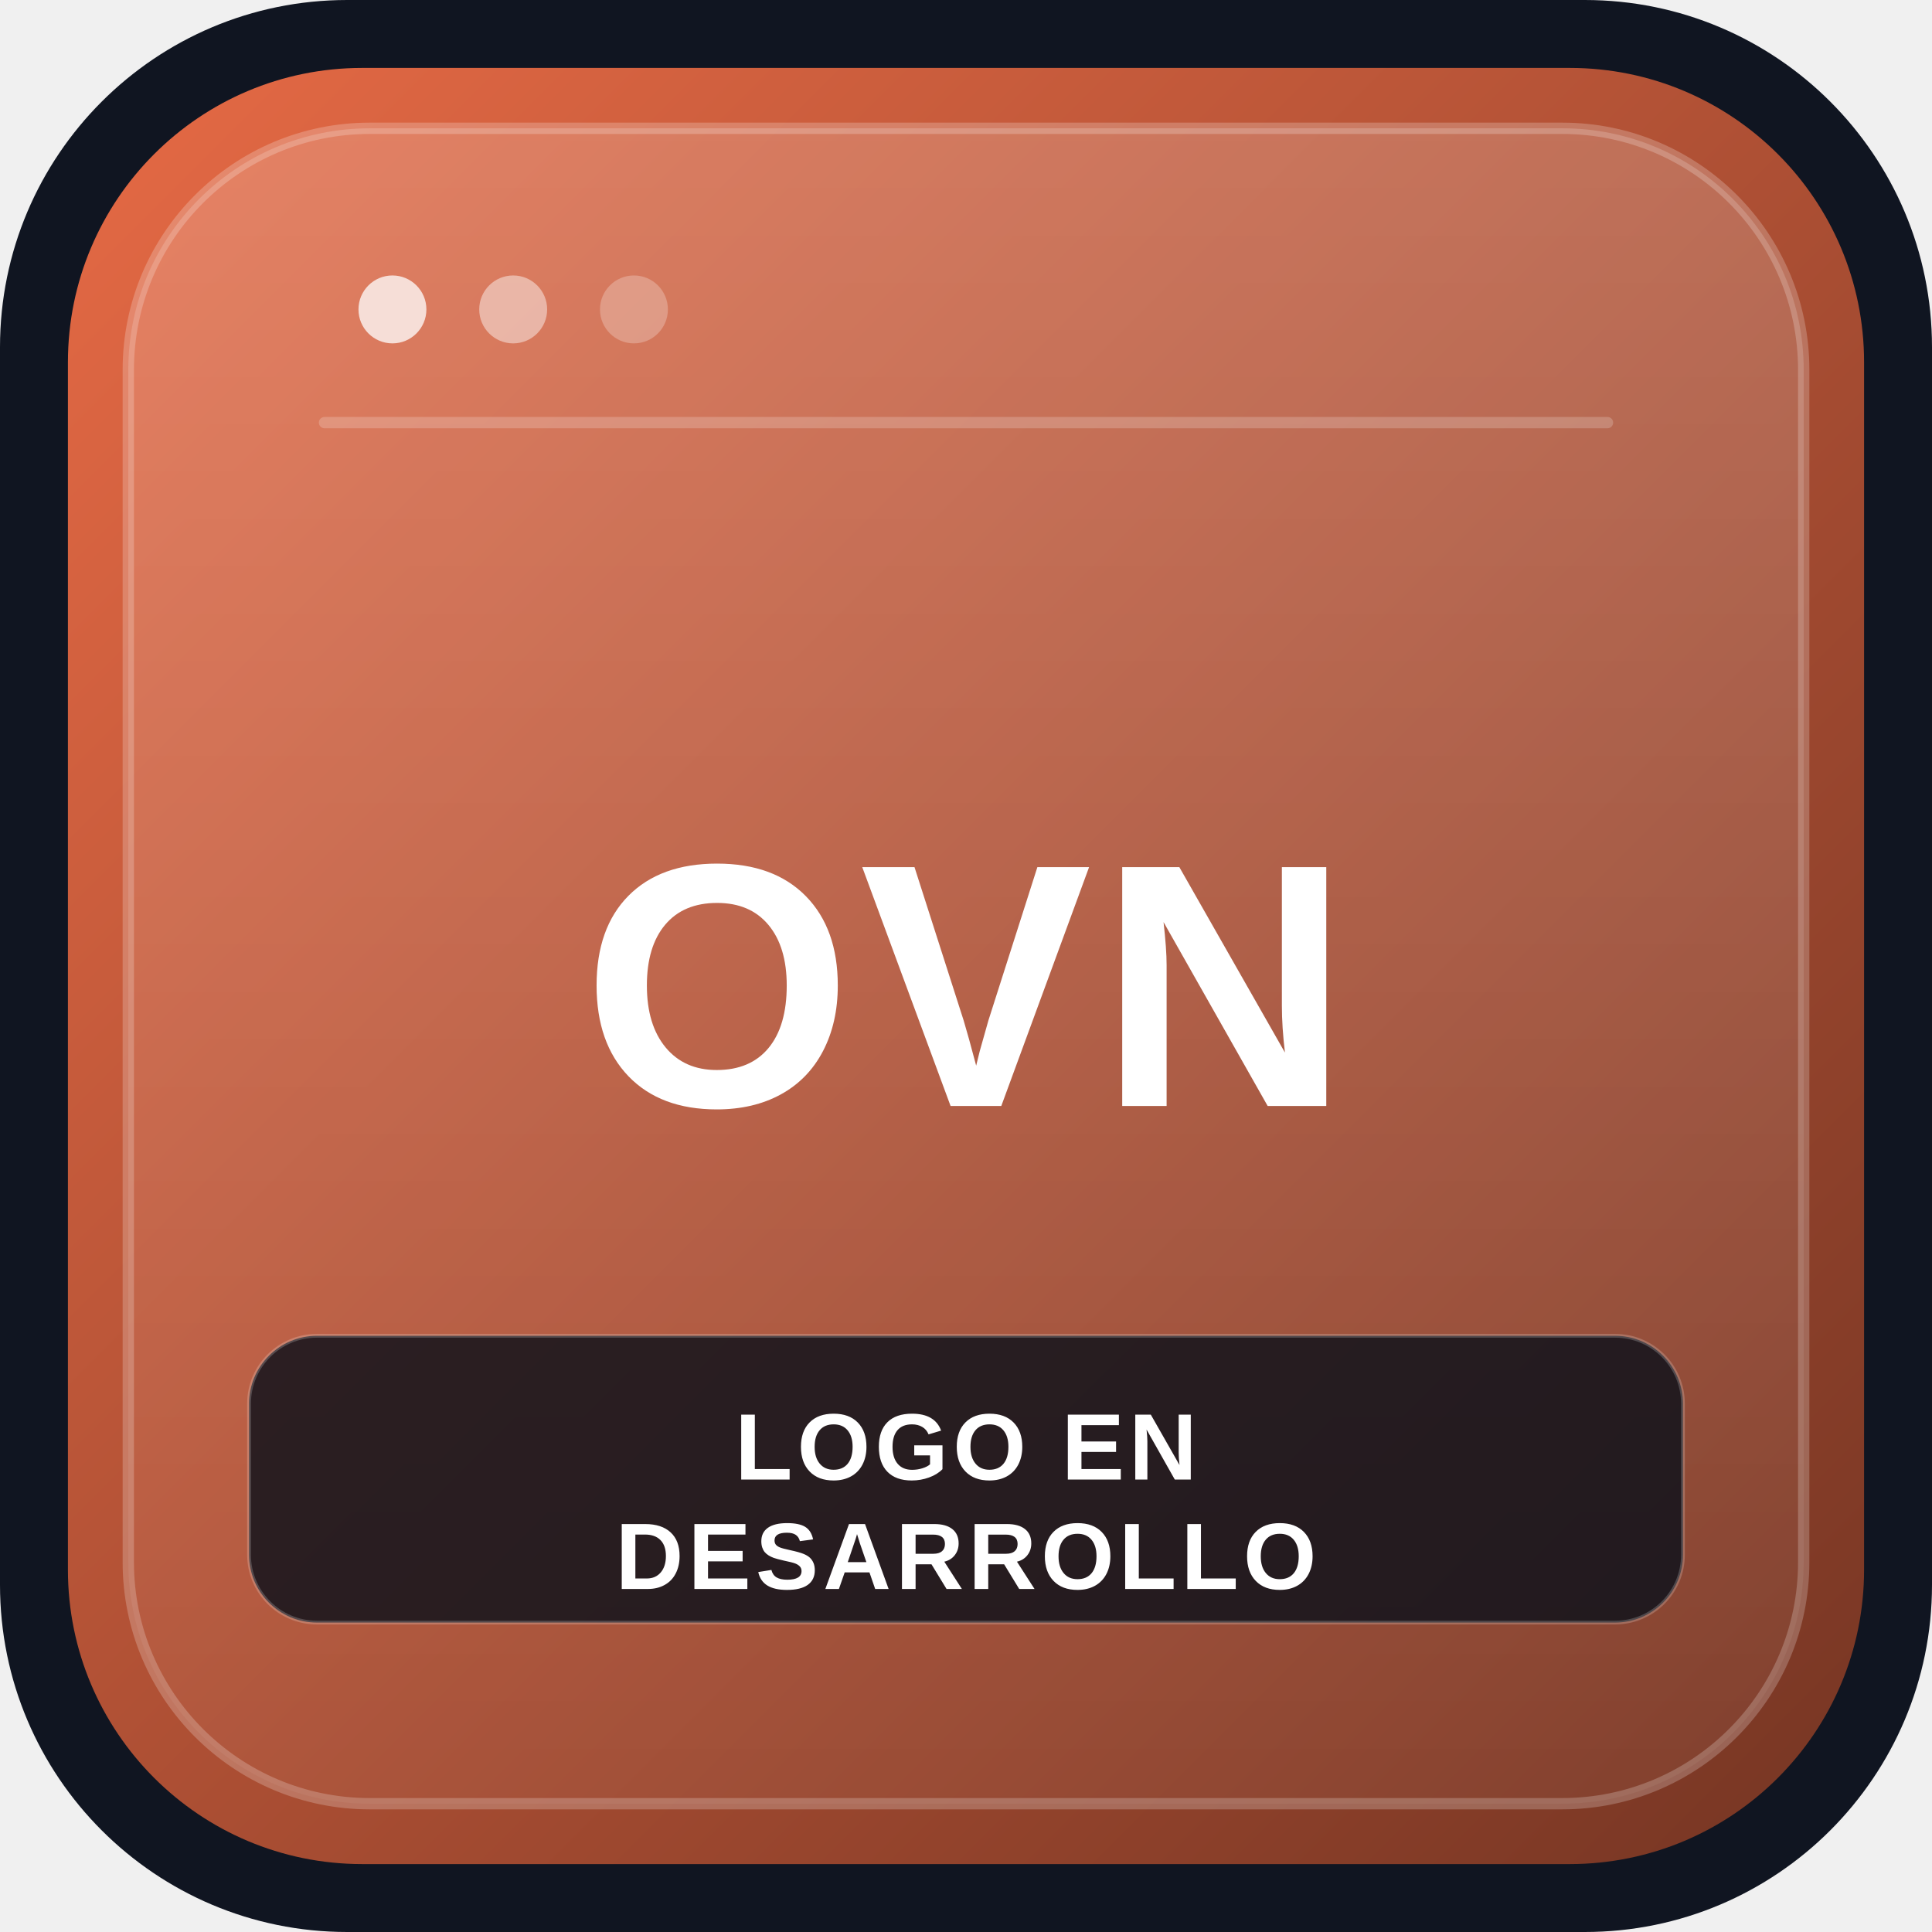
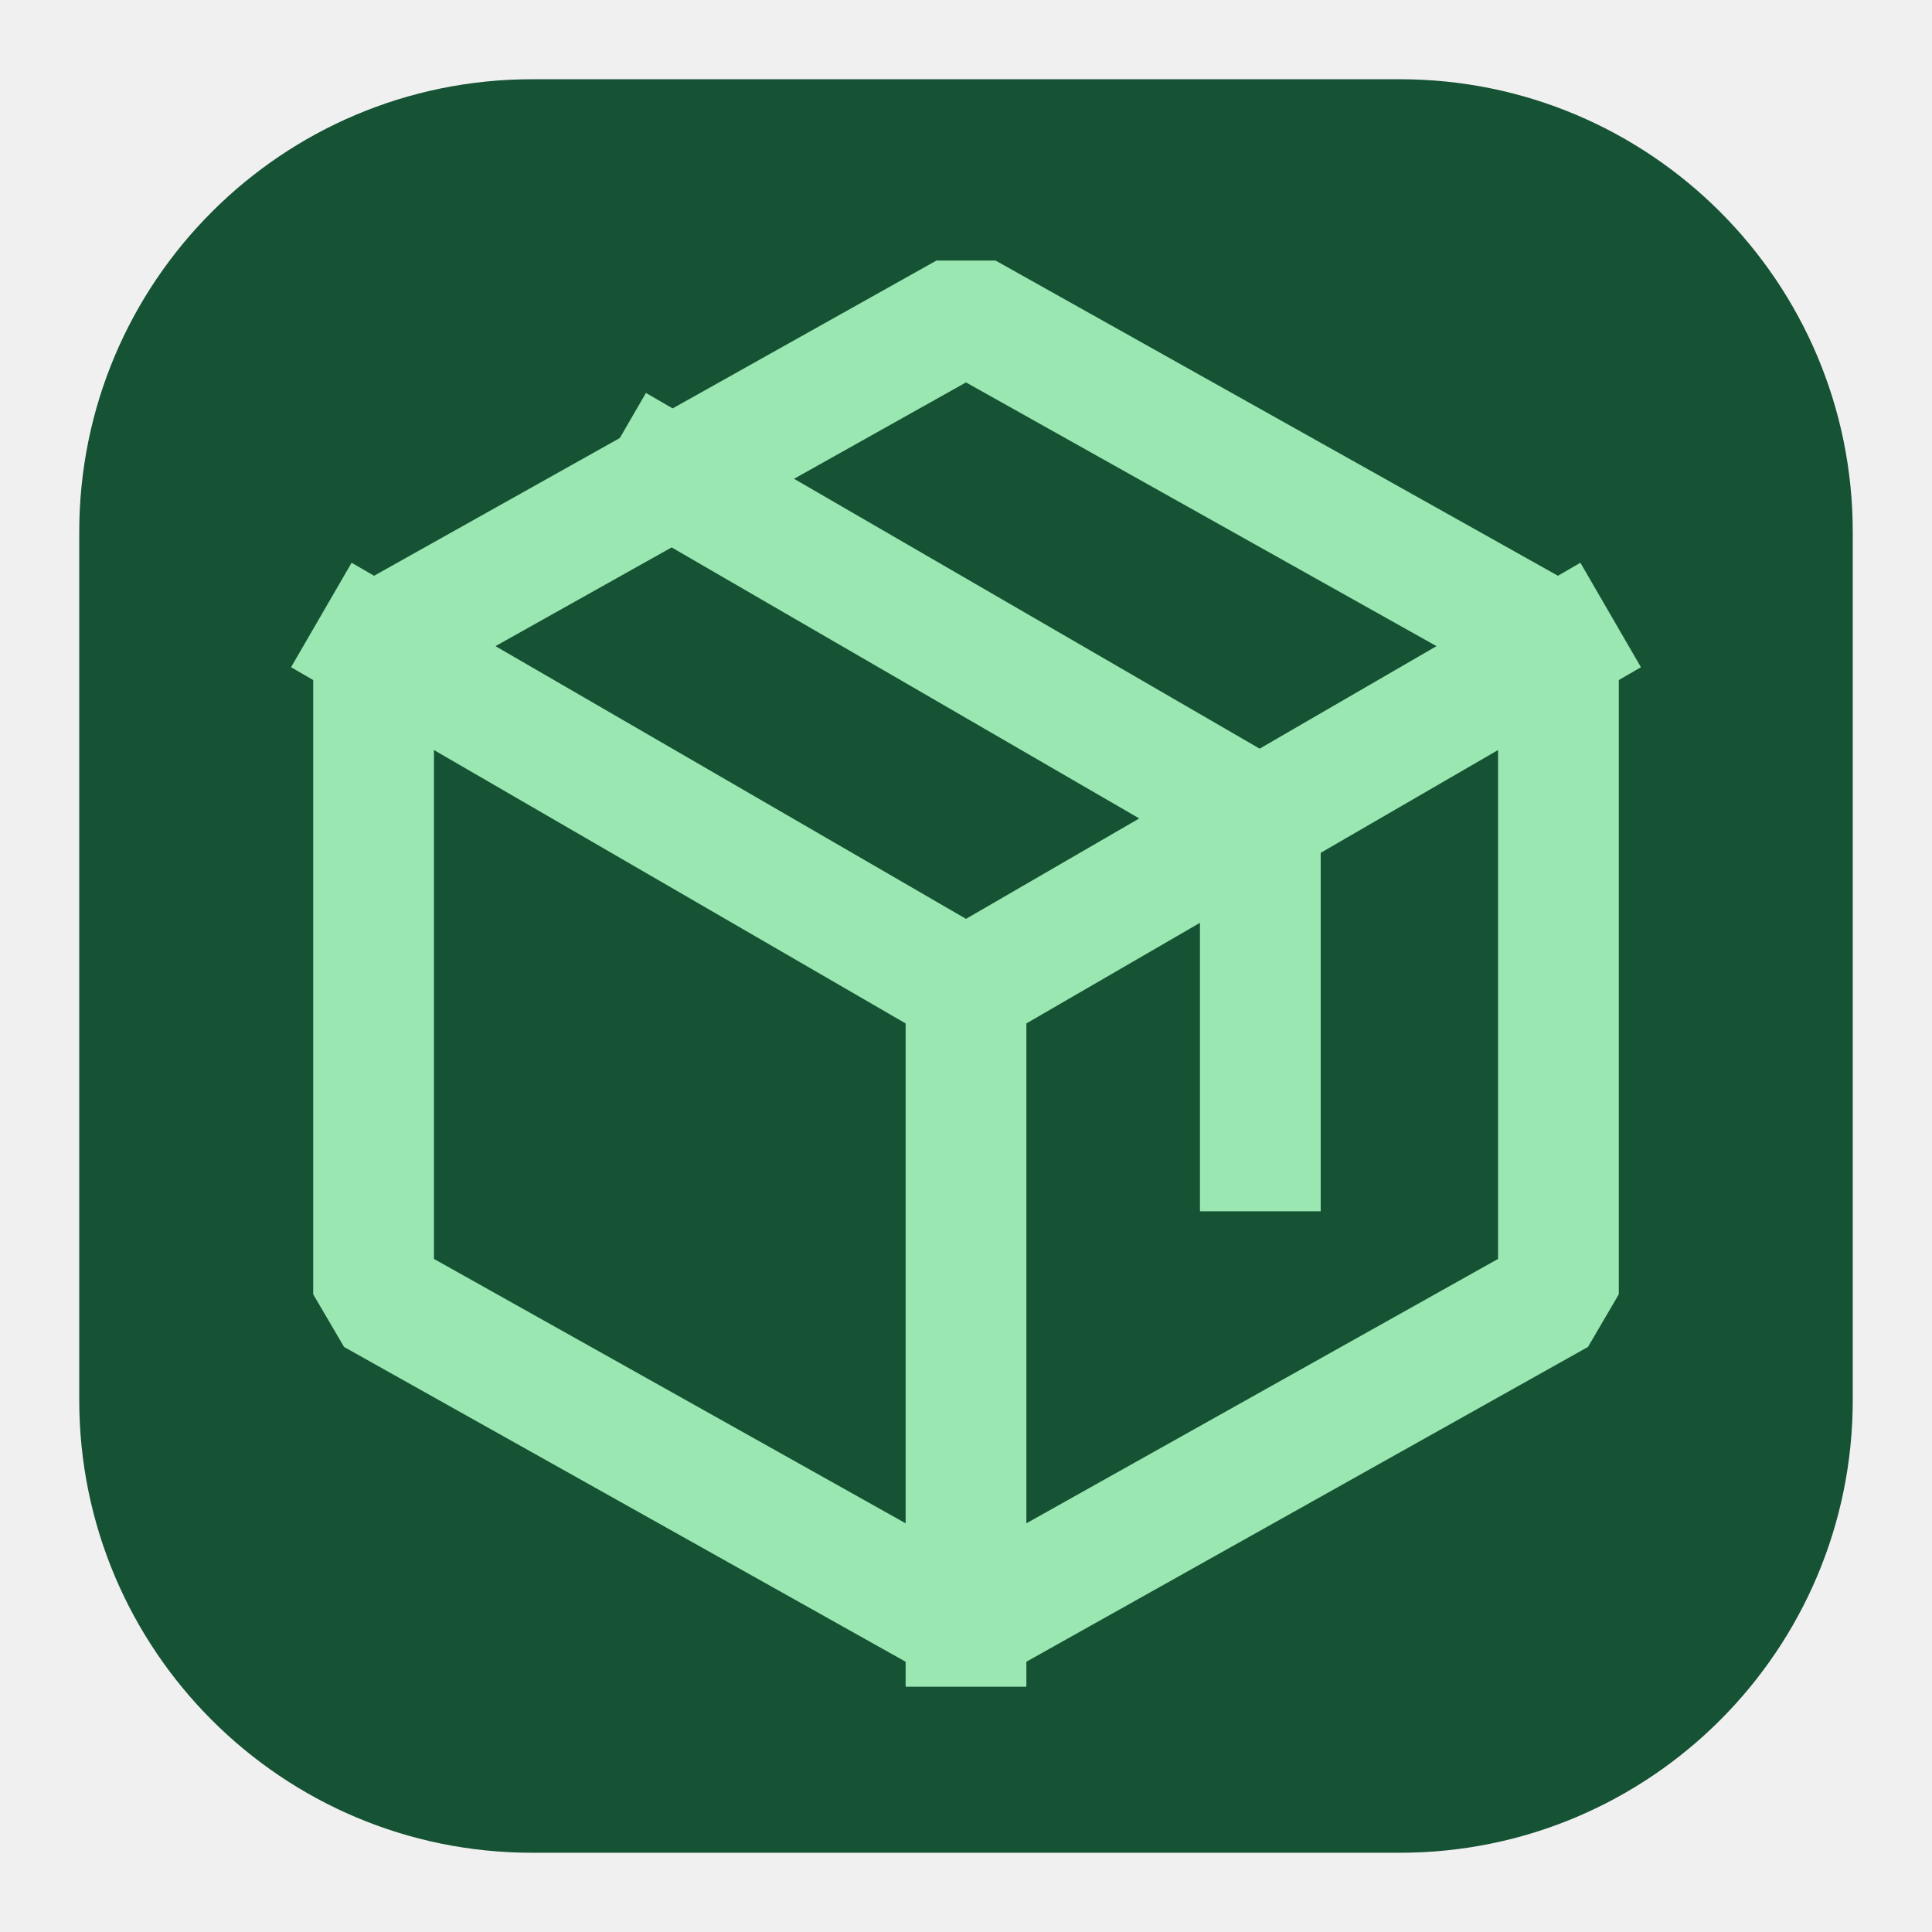
<svg xmlns="http://www.w3.org/2000/svg" width="512" height="512" viewBox="0 0 512 512" role="img" aria-labelledby="title desc">
-   <defs>
-     <linearGradient id="bg" x1="0" y1="0" x2="1" y2="1">
-       <stop offset="0" stop-color="#E66A45" />
-       <stop offset="1" stop-color="#753523" />
-     </linearGradient>
-     <linearGradient id="panel" x1="0" y1="0" x2="0" y2="1">
-       <stop offset="0" stop-color="#FFFFFF" stop-opacity=".18" />
-       <stop offset="1" stop-color="#FFFFFF" stop-opacity=".04" />
-     </linearGradient>
-   </defs>
-   <rect width="512" height="512" rx="92" fill="#101521" />
-   <rect x="18" y="18" width="476" height="476" rx="78" fill="url(#bg)" />
-   <rect x="34" y="34" width="444" height="444" rx="64" fill="url(#panel)" stroke="#FFFFFF" stroke-opacity=".22" stroke-width="3" />
-   <path d="M86 112h340" stroke="#FFFFFF" stroke-opacity=".2" stroke-width="3" stroke-linecap="round" />
-   <circle cx="104" cy="82" r="9" fill="#FFFFFF" fill-opacity=".75" />
-   <circle cx="136" cy="82" r="9" fill="#FFFFFF" fill-opacity=".45" />
-   <circle cx="168" cy="82" r="9" fill="#FFFFFF" fill-opacity=".25" />
-   <text x="256" y="267" text-anchor="middle" dominant-baseline="middle" fill="#FFFFFF" font-family="Arial, Helvetica, sans-serif" font-size="92" font-weight="700" letter-spacing="2">OVN</text>
-   <rect x="66" y="354" width="380" height="76" rx="18" fill="#0B101A" fill-opacity=".82" stroke="#FFFFFF" stroke-opacity=".2" />
-   <text x="256" y="385" text-anchor="middle" dominant-baseline="middle" fill="#FFFFFF" font-family="Arial, Helvetica, sans-serif" font-size="25" font-weight="700" letter-spacing="1.2">LOGO EN</text>
-   <text x="256" y="414" text-anchor="middle" dominant-baseline="middle" fill="#FFFFFF" font-family="Arial, Helvetica, sans-serif" font-size="25" font-weight="700" letter-spacing="1.2">DESARROLLO</text>
+   <rect x="21" y="21" width="470" height="470" rx="120" ry="120" fill="#155334" />
+   <g fill="none" stroke="#9BE7B1" stroke-width="32" stroke-linejoin="bevel" stroke-linecap="square">
+     <path d="M256 83l157 88v172l-157 88-157-88V171z" />
+     <path d="M99 171l157 91 157-91 M256 262v169 M177 126l157 91v88" />
+   </g>
</svg>
